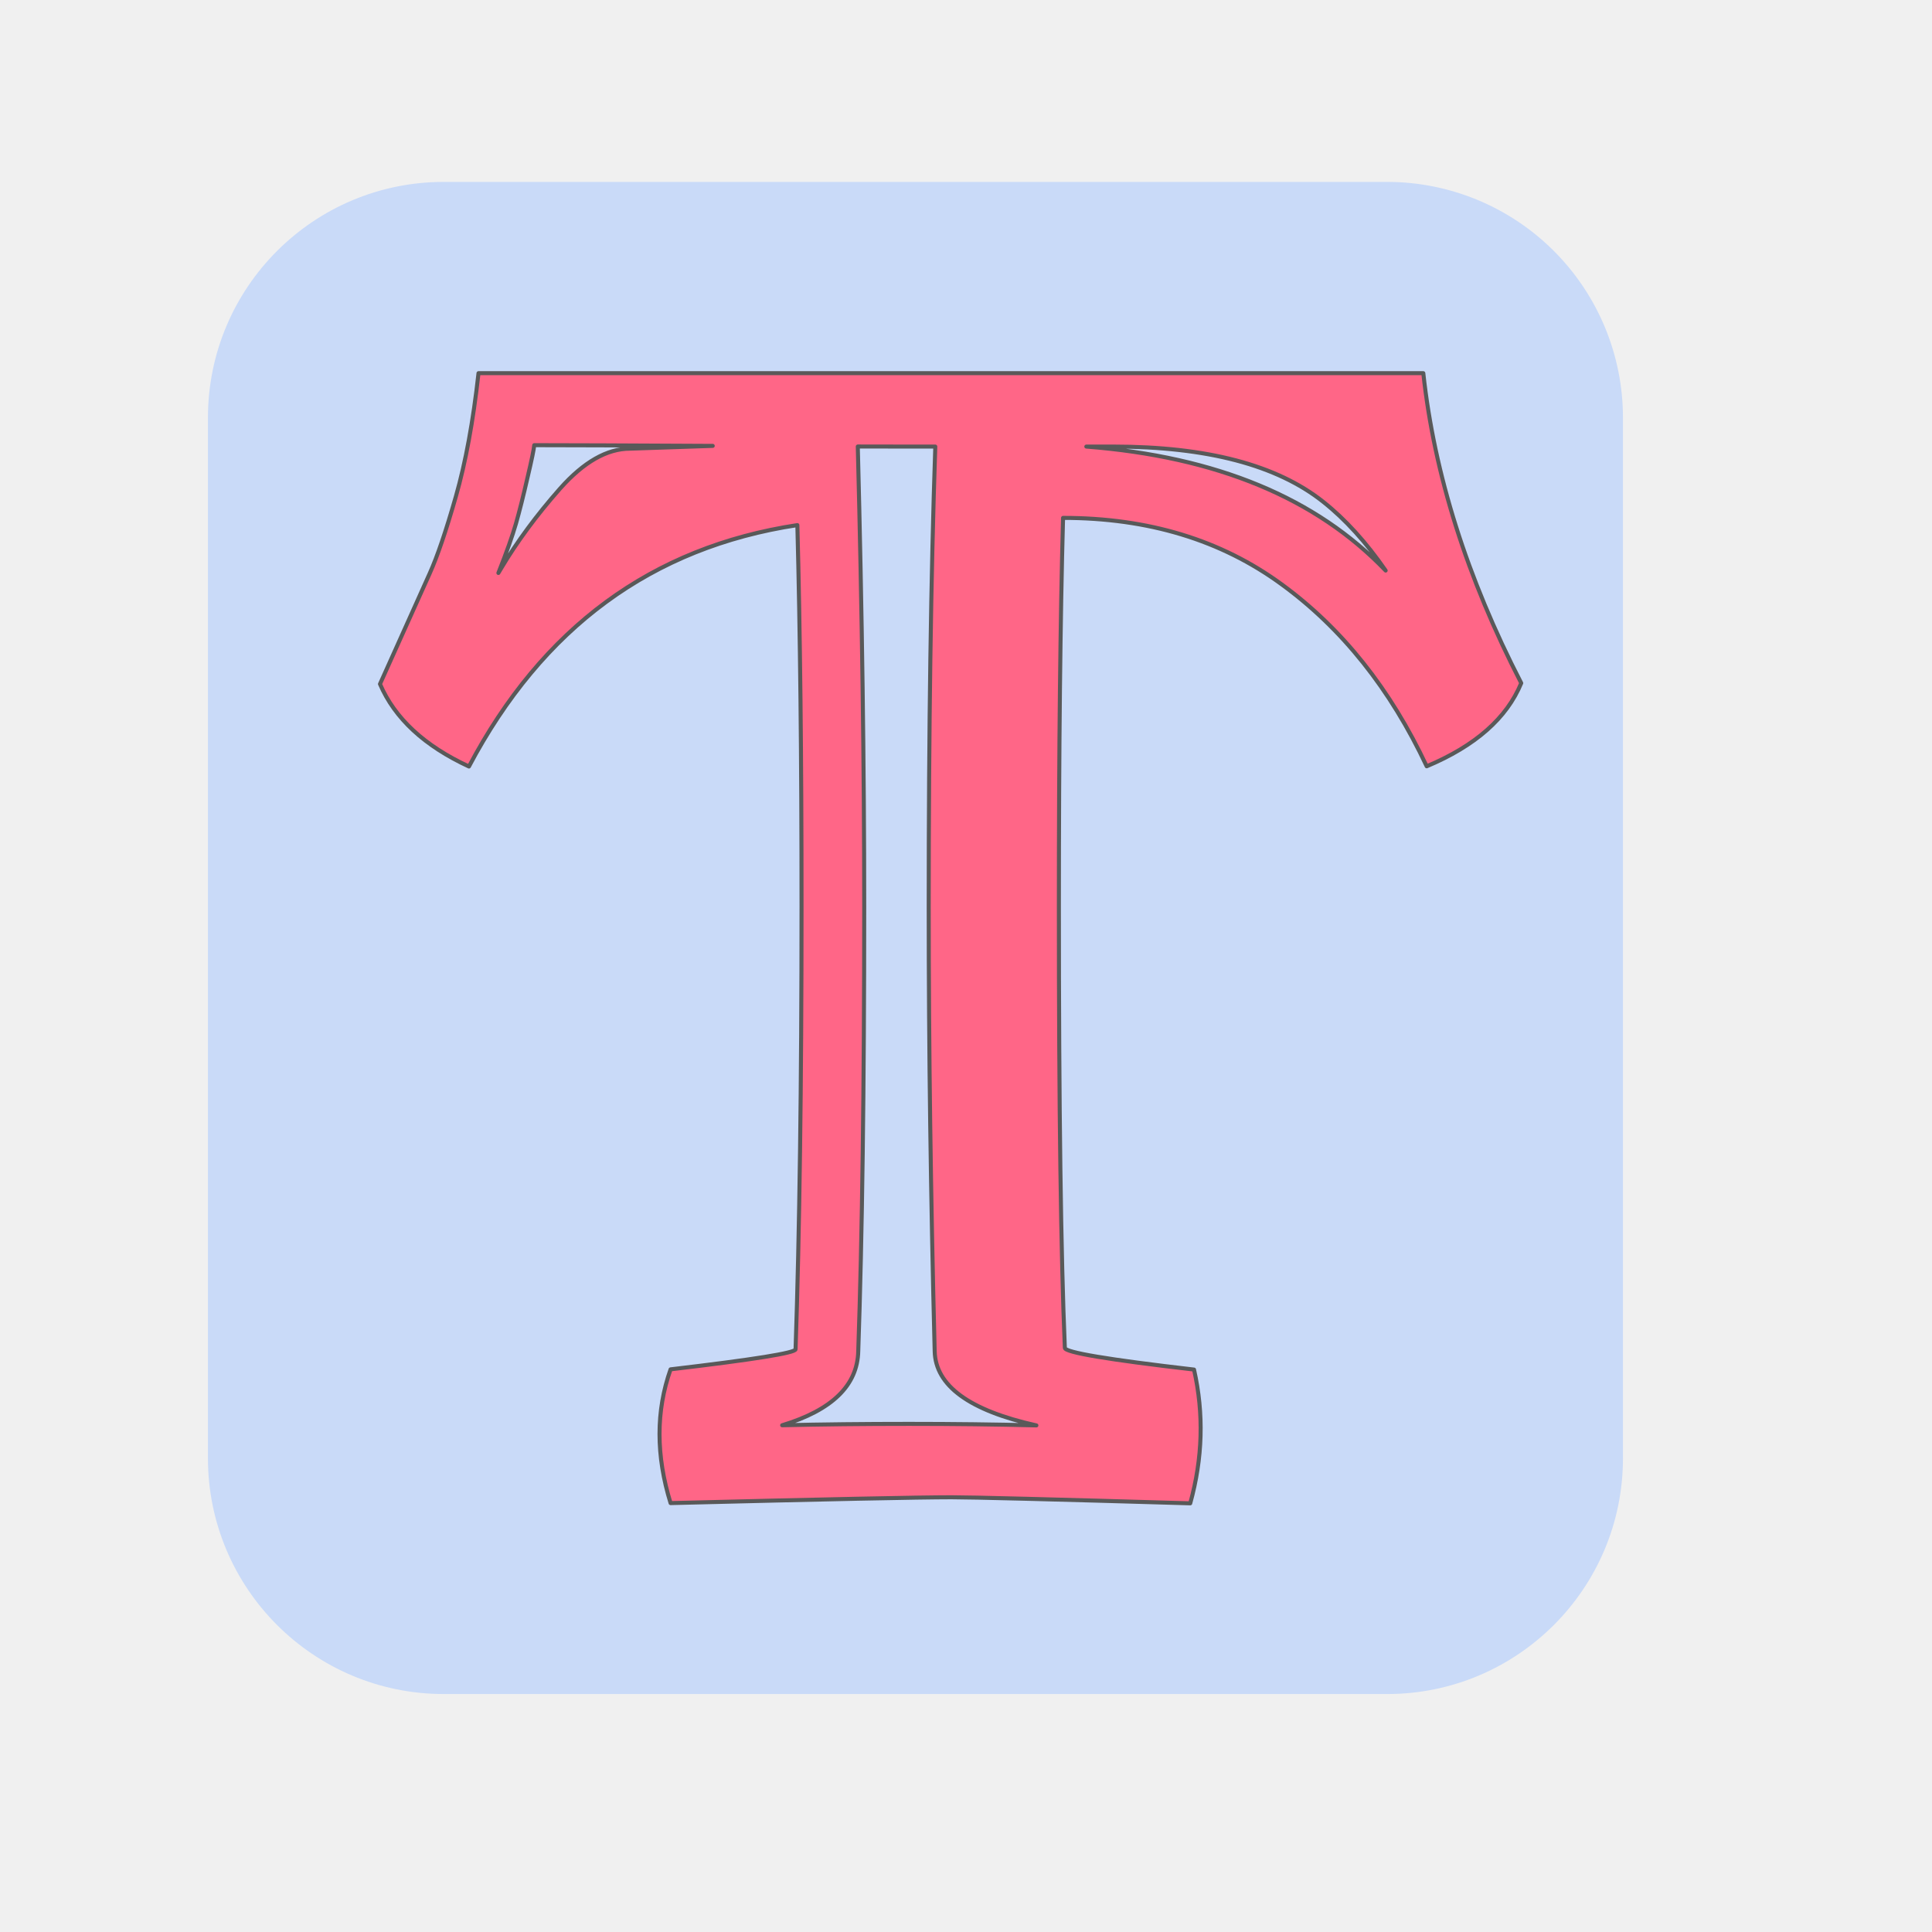
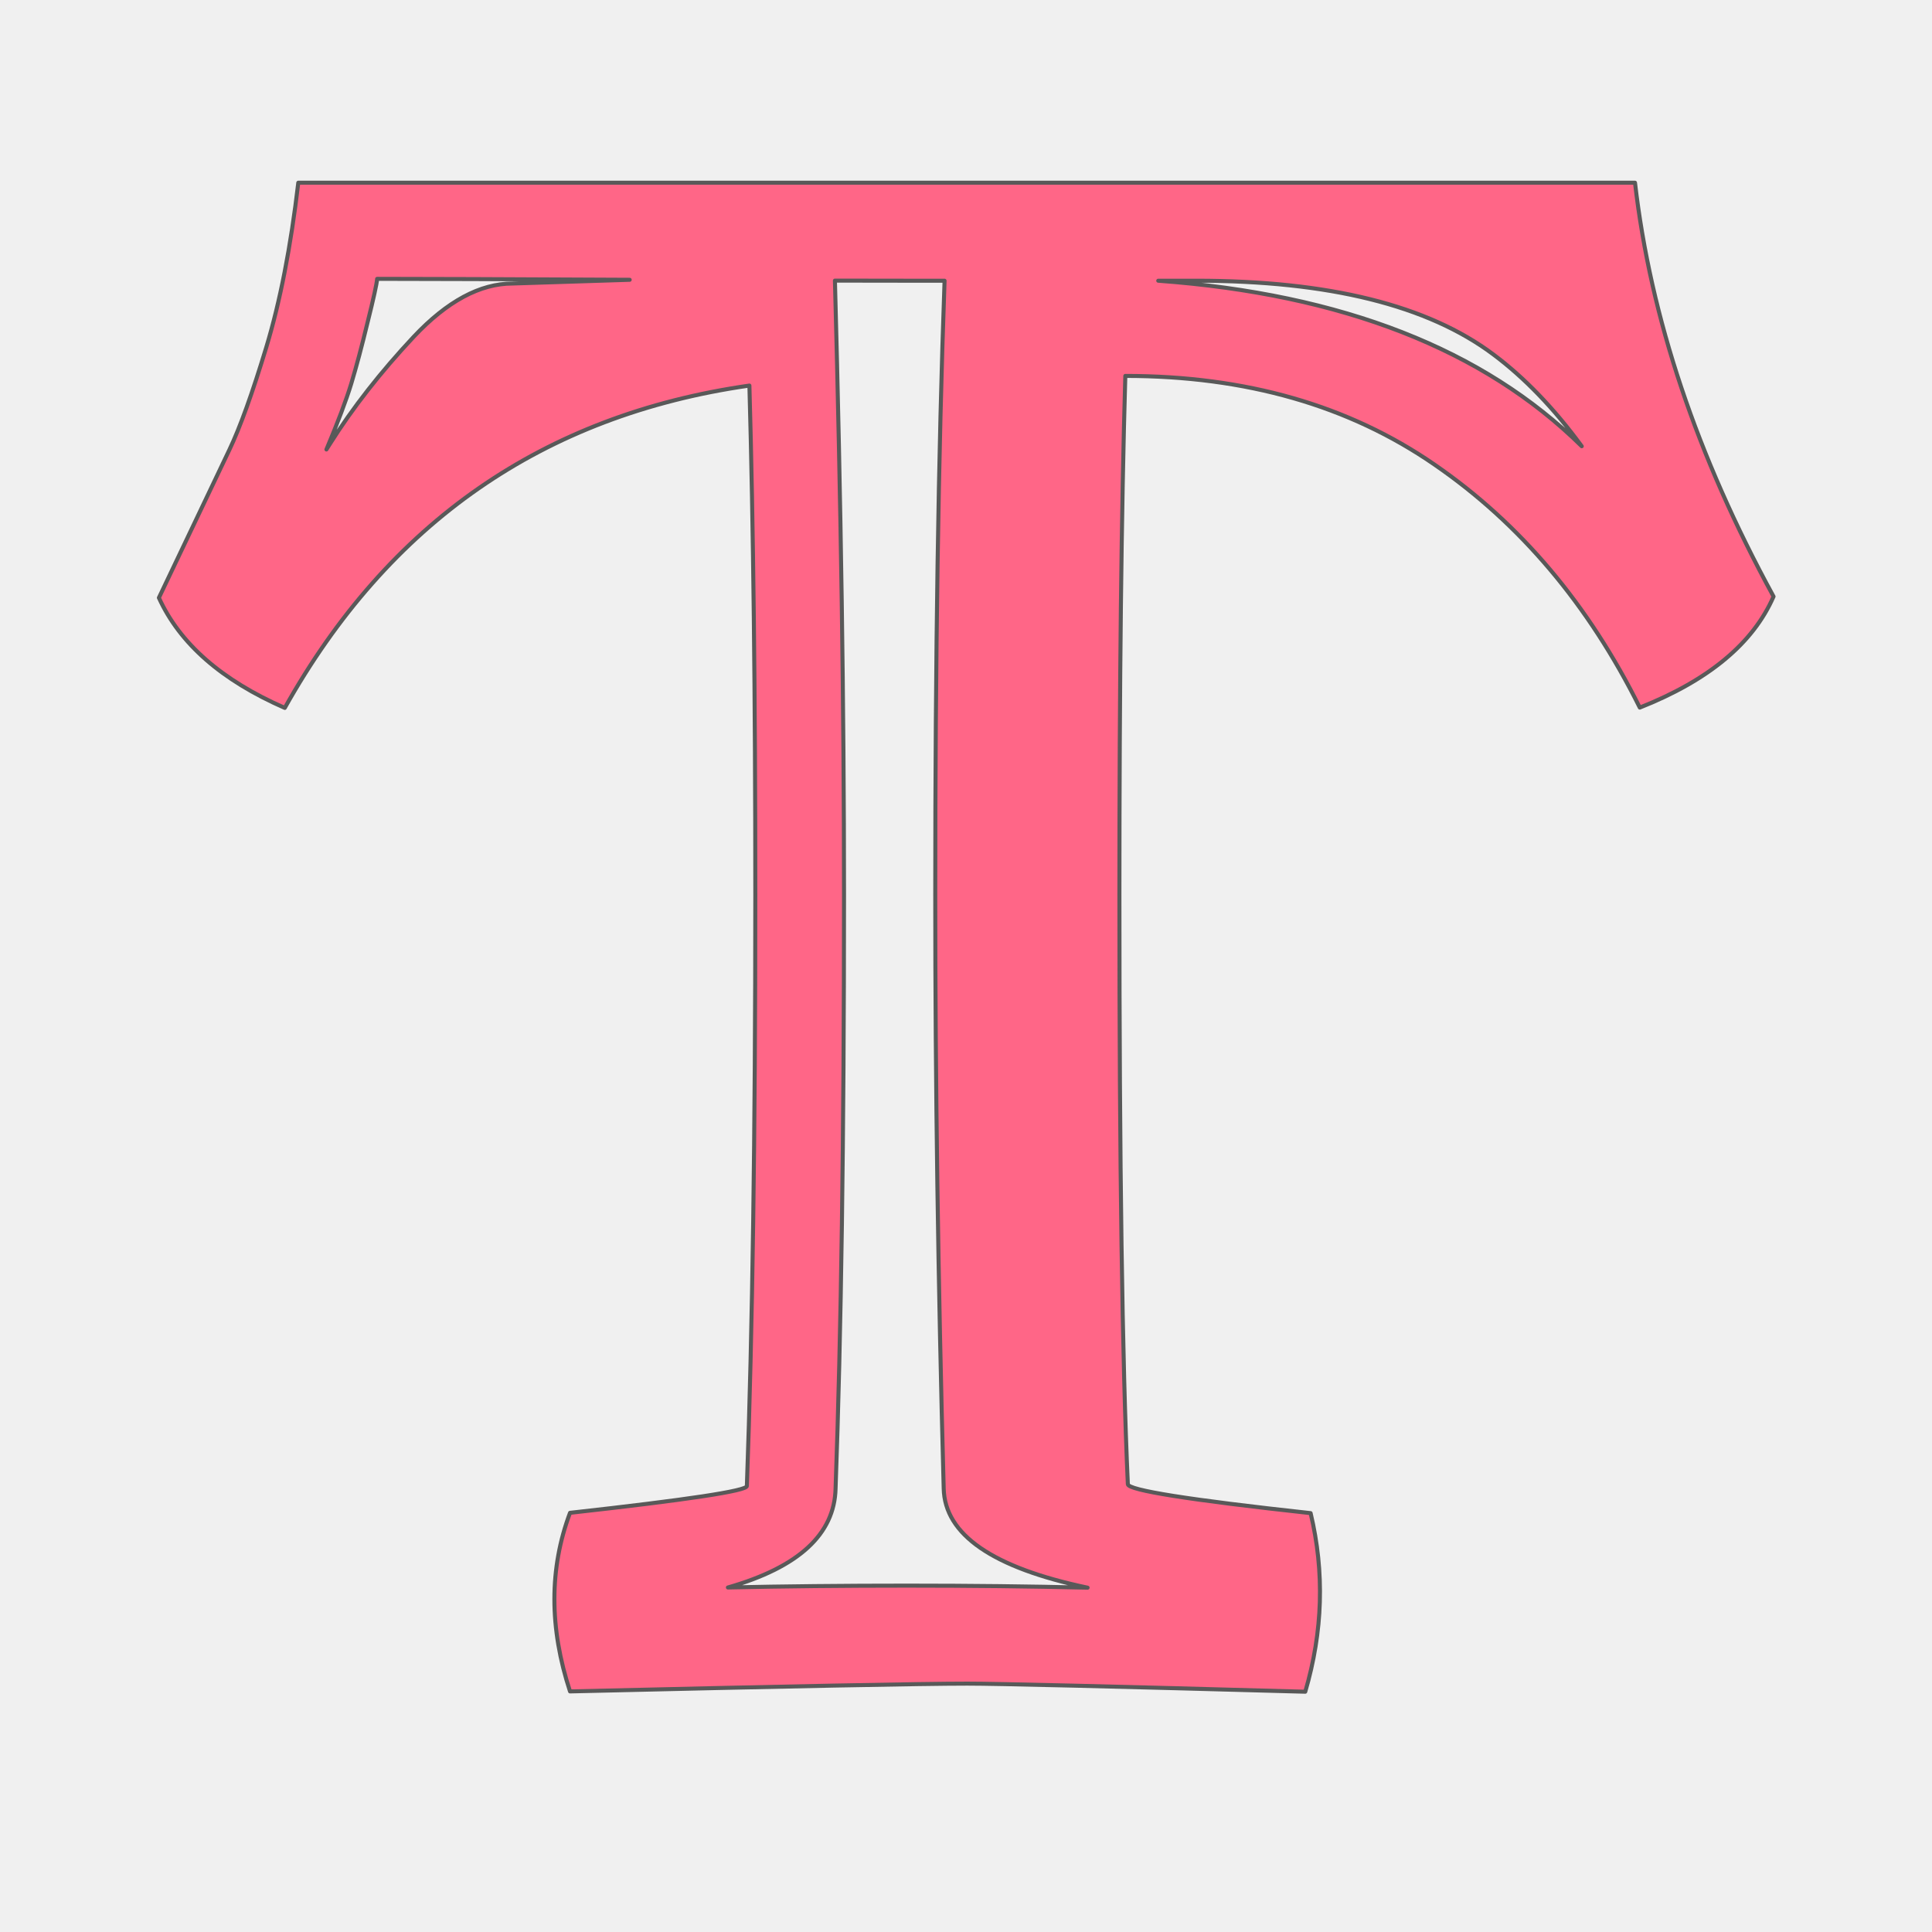
<svg xmlns="http://www.w3.org/2000/svg" version="1.1" viewBox="0.0 0.0 480.0 480.0" fill="none" stroke="none" stroke-linecap="square" stroke-miterlimit="10">
  <clipPath id="p.0">
    <path d="m0 0l480.0 0l0 480.0l-480.0 0l0 -480.0z" clip-rule="nonzero" />
  </clipPath>
  <g clip-path="url(#p.0)">
    <path fill="#ffffff" fill-opacity="0.0" d="m0 0l480.0 0l0 480.0l-480.0 0z" fill-rule="evenodd" />
-     <path fill="#c9daf8" d="m51.663 103.789l0 0c0 -32.361 26.234 -58.594 58.594 -58.594l234.37 0l0 0c15.54 0 30.444 6.173 41.432 17.162c10.989 10.989 17.162 25.892 17.162 41.432l0 258.496c0 32.361 -26.234 58.594 -58.594 58.594l-234.37 0c-32.361 0 -58.594 -26.234 -58.594 -58.594z" fill-rule="evenodd" />
-     <path fill="#ff6687" d="m276.576 110.95c23.274 0 40.663 4.574 52.168 13.721c5.471 4.331 10.644 10.024 15.518 17.079l0 0c3.0517578E-5 1.5258789E-5 3.0517578E-5 3.0517578E-5 6.1035156E-5 4.5776367E-5l-3.0517578E-5 0c0 -1.5258789E-5 -3.0517578E-5 -3.0517578E-5 -3.0517578E-5 -4.5776367E-5l0 0c-17.258 -18.026 -42.047 -28.292 -74.367 -30.799zm-143.846 -0.347c7.78 0 22.549 0.058 44.306 0.174c0.014 7.6293945E-5 0.028 1.5258789E-4 0.043 2.2888184E-4l0 0l-20.564 0.694c-5.703 0 -11.489 3.3 -17.356 9.9c-5.835 6.6 -10.747 13.258 -14.736 19.973c-0.197 0.331 -0.397 0.666 -0.599 1.008l0 0c0.018 -0.046 0.036 -0.093 0.055 -0.139c1.978 -4.979 3.412 -9.012 4.302 -12.1c0.89 -3.126 1.846 -6.928 2.868 -11.405c1.055 -4.477 1.615 -7.179 1.681 -8.105zm-8.906 31.749c0 0 0 0 0 0l0 0c0 0 0 0 0 0zm89.295 -31.421c4.86 0.013 9.101 0.02 12.722 0.02l6.531 0c-1.09 32.142 -1.636 70.236 -1.636 114.282c0 35.122 0.494 71.942 1.483 110.461c0.186 8.587 8.608 14.735 25.267 18.443l0 0c3.0517578E-5 0 3.0517578E-5 0 3.0517578E-5 0l-3.0517578E-5 0c0 0 0 0 0 0l0 0c-10.057 -0.254 -20.606 -0.38 -31.646 -0.38c-11.191 0 -21.696 0.115 -31.515 0.344l0 0c0 0 0 0 0 0l-6.1035156E-5 0c1.5258789E-5 0 4.5776367E-5 0 6.1035156E-5 0l0 0c12.413 -3.761 18.715 -9.896 18.905 -18.407c0.989 -28.754 1.483 -65.574 1.483 -110.461c0 -34.513 -0.532 -72.613 -1.597 -114.301zm-94.235 -18.217c-1.319 11.926 -3.198 22.154 -5.637 30.684c-2.439 8.53 -4.599 14.879 -6.478 19.047c-1.846 4.13 -5.967 13.296 -12.362 27.499c3.659 8.53 11.027 15.361 22.104 20.494c18.23 -34.505 45.427 -54.497 81.59 -59.978c0.692 26.168 1.038 57.758 1.038 94.772c0 44.269 -0.494 80.935 -1.483 109.998c-0.033 0.888 -10.384 2.547 -31.054 4.979c-3.659 10.344 -3.659 21.421 0 33.231c38.636 -0.965 61.893 -1.447 69.772 -1.447c5.209 0 24.988 0.502 59.338 1.505c3.099 -11.193 3.412 -22.27 0.94 -33.231c-21.362 -2.47 -32.059 -4.265 -32.092 -5.384c-0.989 -22.926 -1.483 -59.476 -1.483 -109.65c0 -39.29 0.346 -71.479 1.038 -96.566c21.164 0 39.262 5.5 54.295 16.5c15.032 10.961 27.048 26.033 36.048 45.215c12.065 -5.056 19.895 -11.945 23.488 -20.668c-13.483 -26.168 -21.593 -51.834 -24.329 -76.998z" fill-rule="evenodd" />
-     <path stroke="#595959" stroke-width="1.0" stroke-linejoin="round" stroke-linecap="butt" d="m276.576 110.95c23.274 0 40.663 4.574 52.168 13.721c5.471 4.331 10.644 10.024 15.518 17.079l0 0c3.0517578E-5 1.5258789E-5 3.0517578E-5 3.0517578E-5 6.1035156E-5 4.5776367E-5l-3.0517578E-5 0c0 -1.5258789E-5 -3.0517578E-5 -3.0517578E-5 -3.0517578E-5 -4.5776367E-5l0 0c-17.258 -18.026 -42.047 -28.292 -74.367 -30.799zm-143.846 -0.347c7.78 0 22.549 0.058 44.306 0.174c0.014 7.6293945E-5 0.028 1.5258789E-4 0.043 2.2888184E-4l0 0l-20.564 0.694c-5.703 0 -11.489 3.3 -17.356 9.9c-5.835 6.6 -10.747 13.258 -14.736 19.973c-0.197 0.331 -0.397 0.666 -0.599 1.008l0 0c0.018 -0.046 0.036 -0.093 0.055 -0.139c1.978 -4.979 3.412 -9.012 4.302 -12.1c0.89 -3.126 1.846 -6.928 2.868 -11.405c1.055 -4.477 1.615 -7.179 1.681 -8.105zm-8.906 31.749c0 0 0 0 0 0l0 0c0 0 0 0 0 0zm89.295 -31.421c4.86 0.013 9.101 0.02 12.722 0.02l6.531 0c-1.09 32.142 -1.636 70.236 -1.636 114.282c0 35.122 0.494 71.942 1.483 110.461c0.186 8.587 8.608 14.735 25.267 18.443l0 0c3.0517578E-5 0 3.0517578E-5 0 3.0517578E-5 0l-3.0517578E-5 0c0 0 0 0 0 0l0 0c-10.057 -0.254 -20.606 -0.38 -31.646 -0.38c-11.191 0 -21.696 0.115 -31.515 0.344l0 0c0 0 0 0 0 0l-6.1035156E-5 0c1.5258789E-5 0 4.5776367E-5 0 6.1035156E-5 0l0 0c12.413 -3.761 18.715 -9.896 18.905 -18.407c0.989 -28.754 1.483 -65.574 1.483 -110.461c0 -34.513 -0.532 -72.613 -1.597 -114.301zm-94.235 -18.217c-1.319 11.926 -3.198 22.154 -5.637 30.684c-2.439 8.53 -4.599 14.879 -6.478 19.047c-1.846 4.13 -5.967 13.296 -12.362 27.499c3.659 8.53 11.027 15.361 22.104 20.494c18.23 -34.505 45.427 -54.497 81.59 -59.978c0.692 26.168 1.038 57.758 1.038 94.772c0 44.269 -0.494 80.935 -1.483 109.998c-0.033 0.888 -10.384 2.547 -31.054 4.979c-3.659 10.344 -3.659 21.421 0 33.231c38.636 -0.965 61.893 -1.447 69.772 -1.447c5.209 0 24.988 0.502 59.338 1.505c3.099 -11.193 3.412 -22.27 0.94 -33.231c-21.362 -2.47 -32.059 -4.265 -32.092 -5.384c-0.989 -22.926 -1.483 -59.476 -1.483 -109.65c0 -39.29 0.346 -71.479 1.038 -96.566c21.164 0 39.262 5.5 54.295 16.5c15.032 10.961 27.048 26.033 36.048 45.215c12.065 -5.056 19.895 -11.945 23.488 -20.668c-13.483 -26.168 -21.593 -51.834 -24.329 -76.998z" fill-rule="evenodd" />
+     <path fill="#ff6687" d="m297.216 69.744c32.928 0 57.531 6.107 73.809 18.32c7.74 5.783 15.059 13.385 21.956 22.804l0 0c3.0517578E-5 2.2888184E-5 3.0517578E-5 3.8146973E-5 6.1035156E-5 6.1035156E-5l-3.0517578E-5 0c0 -2.2888184E-5 -3.0517578E-5 -3.8146973E-5 -3.0517578E-5 -6.1035156E-5l0 0c-24.417 -24.069 -59.489 -37.777 -105.216 -41.124zm-203.517 -0.464c11.007 0 31.902 0.077 62.685 0.232c0.02 1.0681152E-4 0.04 2.0599365E-4 0.06 3.0517578E-4l0 0l-29.094 0.927c-8.069 0 -16.254 4.406 -24.556 13.219c-8.255 8.812 -15.205 17.702 -20.848 26.669c-0.279 0.441 -0.562 0.89 -0.847 1.345l0 0c0.026 -0.062 0.052 -0.124 0.078 -0.186c2.798 -6.648 4.827 -12.033 6.087 -16.156c1.259 -4.174 2.612 -9.25 4.058 -15.228c1.493 -5.978 2.285 -9.585 2.379 -10.822zm-12.601 42.392c0 0 0 0 0 0l0 0c0 0 0 0 0 0zm126.337 -41.955c6.876 0.017 12.876 0.026 18 0.026l9.24 0c-1.543 42.918 -2.314 93.782 -2.314 152.593c0 46.896 0.7 96.06 2.099 147.491c0.263 11.466 12.179 19.675 35.749 24.626l0 0c3.0517578E-5 0 3.0517578E-5 0 3.0517578E-5 0l-3.0517578E-5 0c0 0 0 0 0 0l0 0c-14.229 -0.339 -29.153 -0.508 -44.774 -0.508c-15.834 0 -30.696 0.153 -44.588 0.46l0 0c0 0 0 0 0 0l-9.1552734E-5 0c3.0517578E-5 0 6.1035156E-5 0 9.1552734E-5 0l0 0c17.563 -5.021 26.479 -13.214 26.748 -24.578c1.399 -38.393 2.099 -87.557 2.099 -147.491c0 -46.083 -0.753 -96.956 -2.259 -152.619zm-133.326 -24.324c-1.866 15.924 -4.524 29.581 -7.976 40.97c-3.451 11.389 -6.506 19.866 -9.165 25.432c-2.612 5.514 -8.442 17.754 -17.49 36.718c5.177 11.389 15.601 20.511 31.273 27.365c25.792 -46.072 64.271 -72.766 115.436 -80.084c0.979 34.94 1.469 77.121 1.469 126.542c0 59.11 -0.7 108.067 -2.099 146.872c-0.047 1.185 -14.692 3.401 -43.936 6.648c-5.177 13.811 -5.177 28.601 0 44.371c54.663 -1.288 87.568 -1.933 98.715 -1.933c7.369 0 35.354 0.67 83.953 2.01c4.384 -14.945 4.827 -29.735 1.329 -44.371c-30.223 -3.298 -45.358 -5.695 -45.405 -7.189c-1.399 -30.611 -2.099 -79.414 -2.099 -146.409c0 -52.462 0.49 -95.441 1.469 -128.939c29.943 0 55.549 7.344 76.817 22.031c21.268 14.636 38.269 34.76 51.002 60.372c17.071 -6.751 28.148 -15.95 33.232 -27.597c-19.076 -34.94 -30.55 -69.21 -34.421 -102.811z" fill-rule="evenodd" />
+     <path stroke="#595959" stroke-width="1.0" stroke-linejoin="round" stroke-linecap="butt" d="m297.216 69.744c32.928 0 57.531 6.107 73.809 18.32c7.74 5.783 15.059 13.385 21.956 22.804l0 0c3.0517578E-5 2.2888184E-5 3.0517578E-5 3.8146973E-5 6.1035156E-5 6.1035156E-5l-3.0517578E-5 0c0 -2.2888184E-5 -3.0517578E-5 -3.8146973E-5 -3.0517578E-5 -6.1035156E-5l0 0c-24.417 -24.069 -59.489 -37.777 -105.216 -41.124zm-203.517 -0.464c11.007 0 31.902 0.077 62.685 0.232c0.02 1.0681152E-4 0.04 2.0599365E-4 0.06 3.0517578E-4l0 0l-29.094 0.927c-8.069 0 -16.254 4.406 -24.556 13.219c-8.255 8.812 -15.205 17.702 -20.848 26.669c-0.279 0.441 -0.562 0.89 -0.847 1.345l0 0c0.026 -0.062 0.052 -0.124 0.078 -0.186c2.798 -6.648 4.827 -12.033 6.087 -16.156c1.259 -4.174 2.612 -9.25 4.058 -15.228c1.493 -5.978 2.285 -9.585 2.379 -10.822zm-12.601 42.392c0 0 0 0 0 0l0 0c0 0 0 0 0 0zm126.337 -41.955c6.876 0.017 12.876 0.026 18 0.026l9.24 0c-1.543 42.918 -2.314 93.782 -2.314 152.593c0 46.896 0.7 96.06 2.099 147.491c0.263 11.466 12.179 19.675 35.749 24.626l0 0c3.0517578E-5 0 3.0517578E-5 0 3.0517578E-5 0l-3.0517578E-5 0c0 0 0 0 0 0l0 0c-14.229 -0.339 -29.153 -0.508 -44.774 -0.508c-15.834 0 -30.696 0.153 -44.588 0.46l0 0c0 0 0 0 0 0l-9.1552734E-5 0c3.0517578E-5 0 6.1035156E-5 0 9.1552734E-5 0l0 0c17.563 -5.021 26.479 -13.214 26.748 -24.578c1.399 -38.393 2.099 -87.557 2.099 -147.491c0 -46.083 -0.753 -96.956 -2.259 -152.619zm-133.326 -24.324c-1.866 15.924 -4.524 29.581 -7.976 40.97c-3.451 11.389 -6.506 19.866 -9.165 25.432c-2.612 5.514 -8.442 17.754 -17.49 36.718c5.177 11.389 15.601 20.511 31.273 27.365c25.792 -46.072 64.271 -72.766 115.436 -80.084c0.979 34.94 1.469 77.121 1.469 126.542c0 59.11 -0.7 108.067 -2.099 146.872c-0.047 1.185 -14.692 3.401 -43.936 6.648c-5.177 13.811 -5.177 28.601 0 44.371c54.663 -1.288 87.568 -1.933 98.715 -1.933c7.369 0 35.354 0.67 83.953 2.01c4.384 -14.945 4.827 -29.735 1.329 -44.371c-30.223 -3.298 -45.358 -5.695 -45.405 -7.189c-1.399 -30.611 -2.099 -79.414 -2.099 -146.409c0 -52.462 0.49 -95.441 1.469 -128.939c29.943 0 55.549 7.344 76.817 22.031c21.268 14.636 38.269 34.76 51.002 60.372c17.071 -6.751 28.148 -15.95 33.232 -27.597c-19.076 -34.94 -30.55 -69.21 -34.421 -102.811z" fill-rule="evenodd" />
  </g>
</svg>
